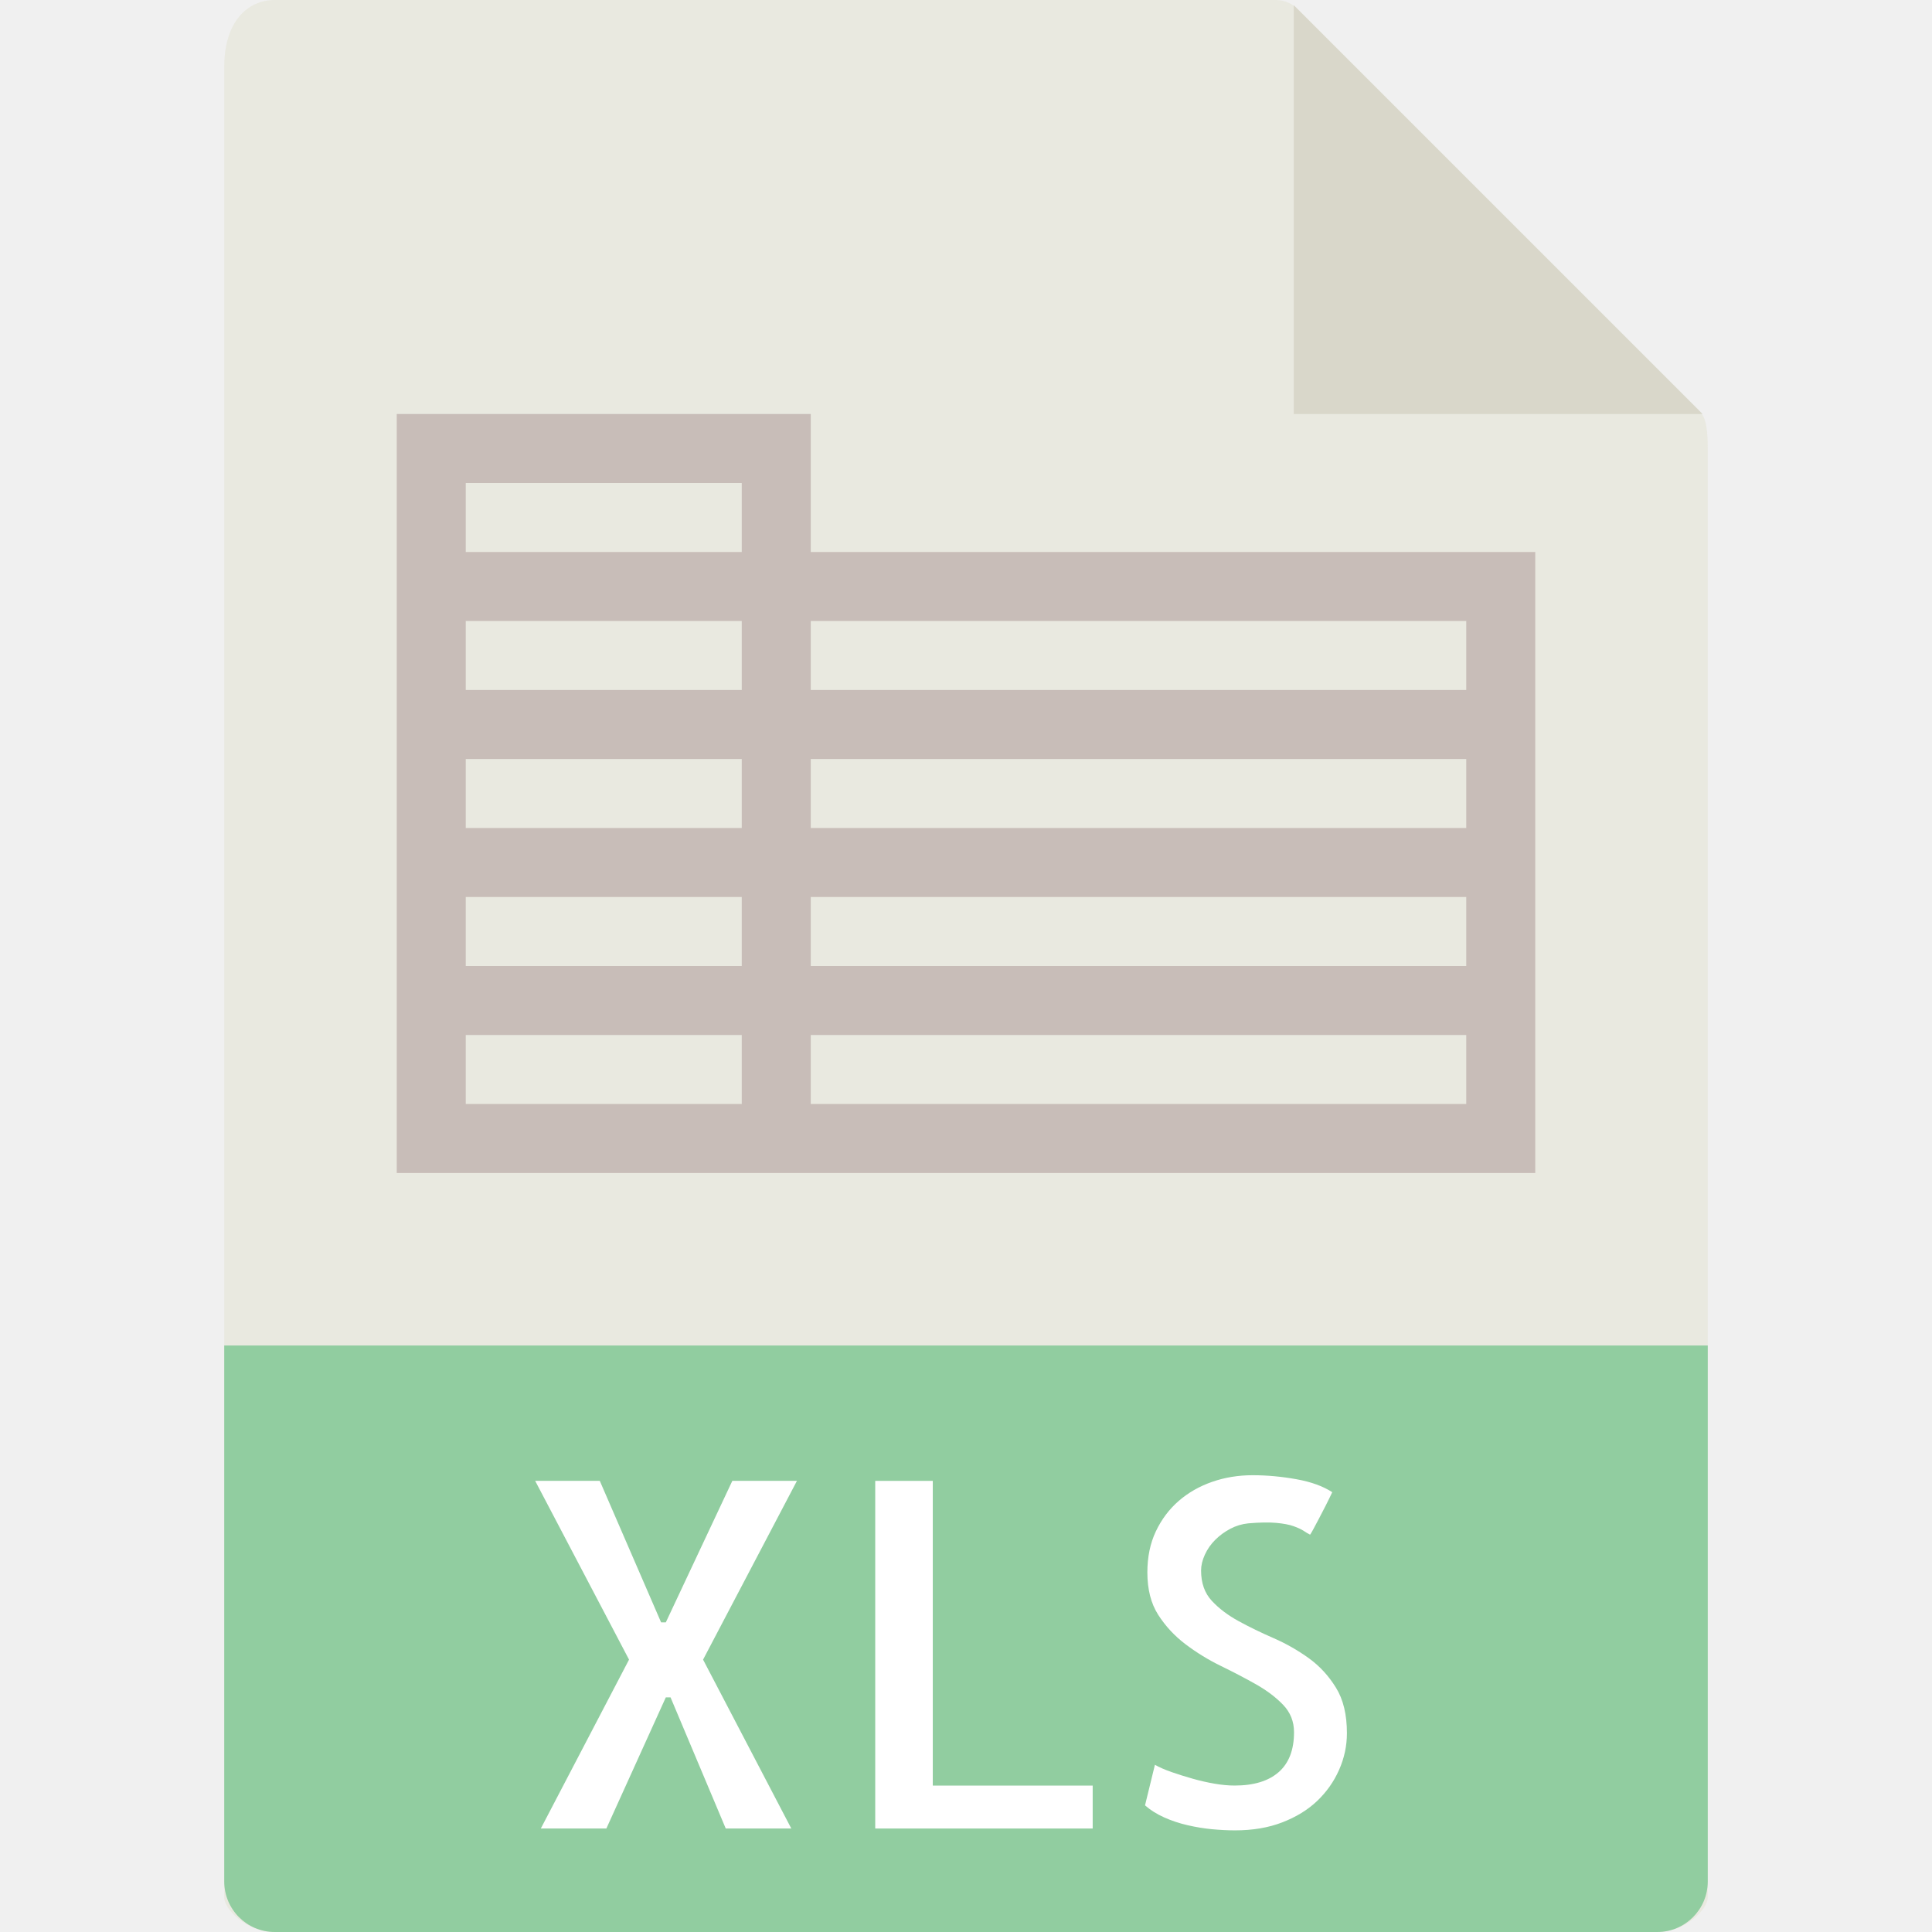
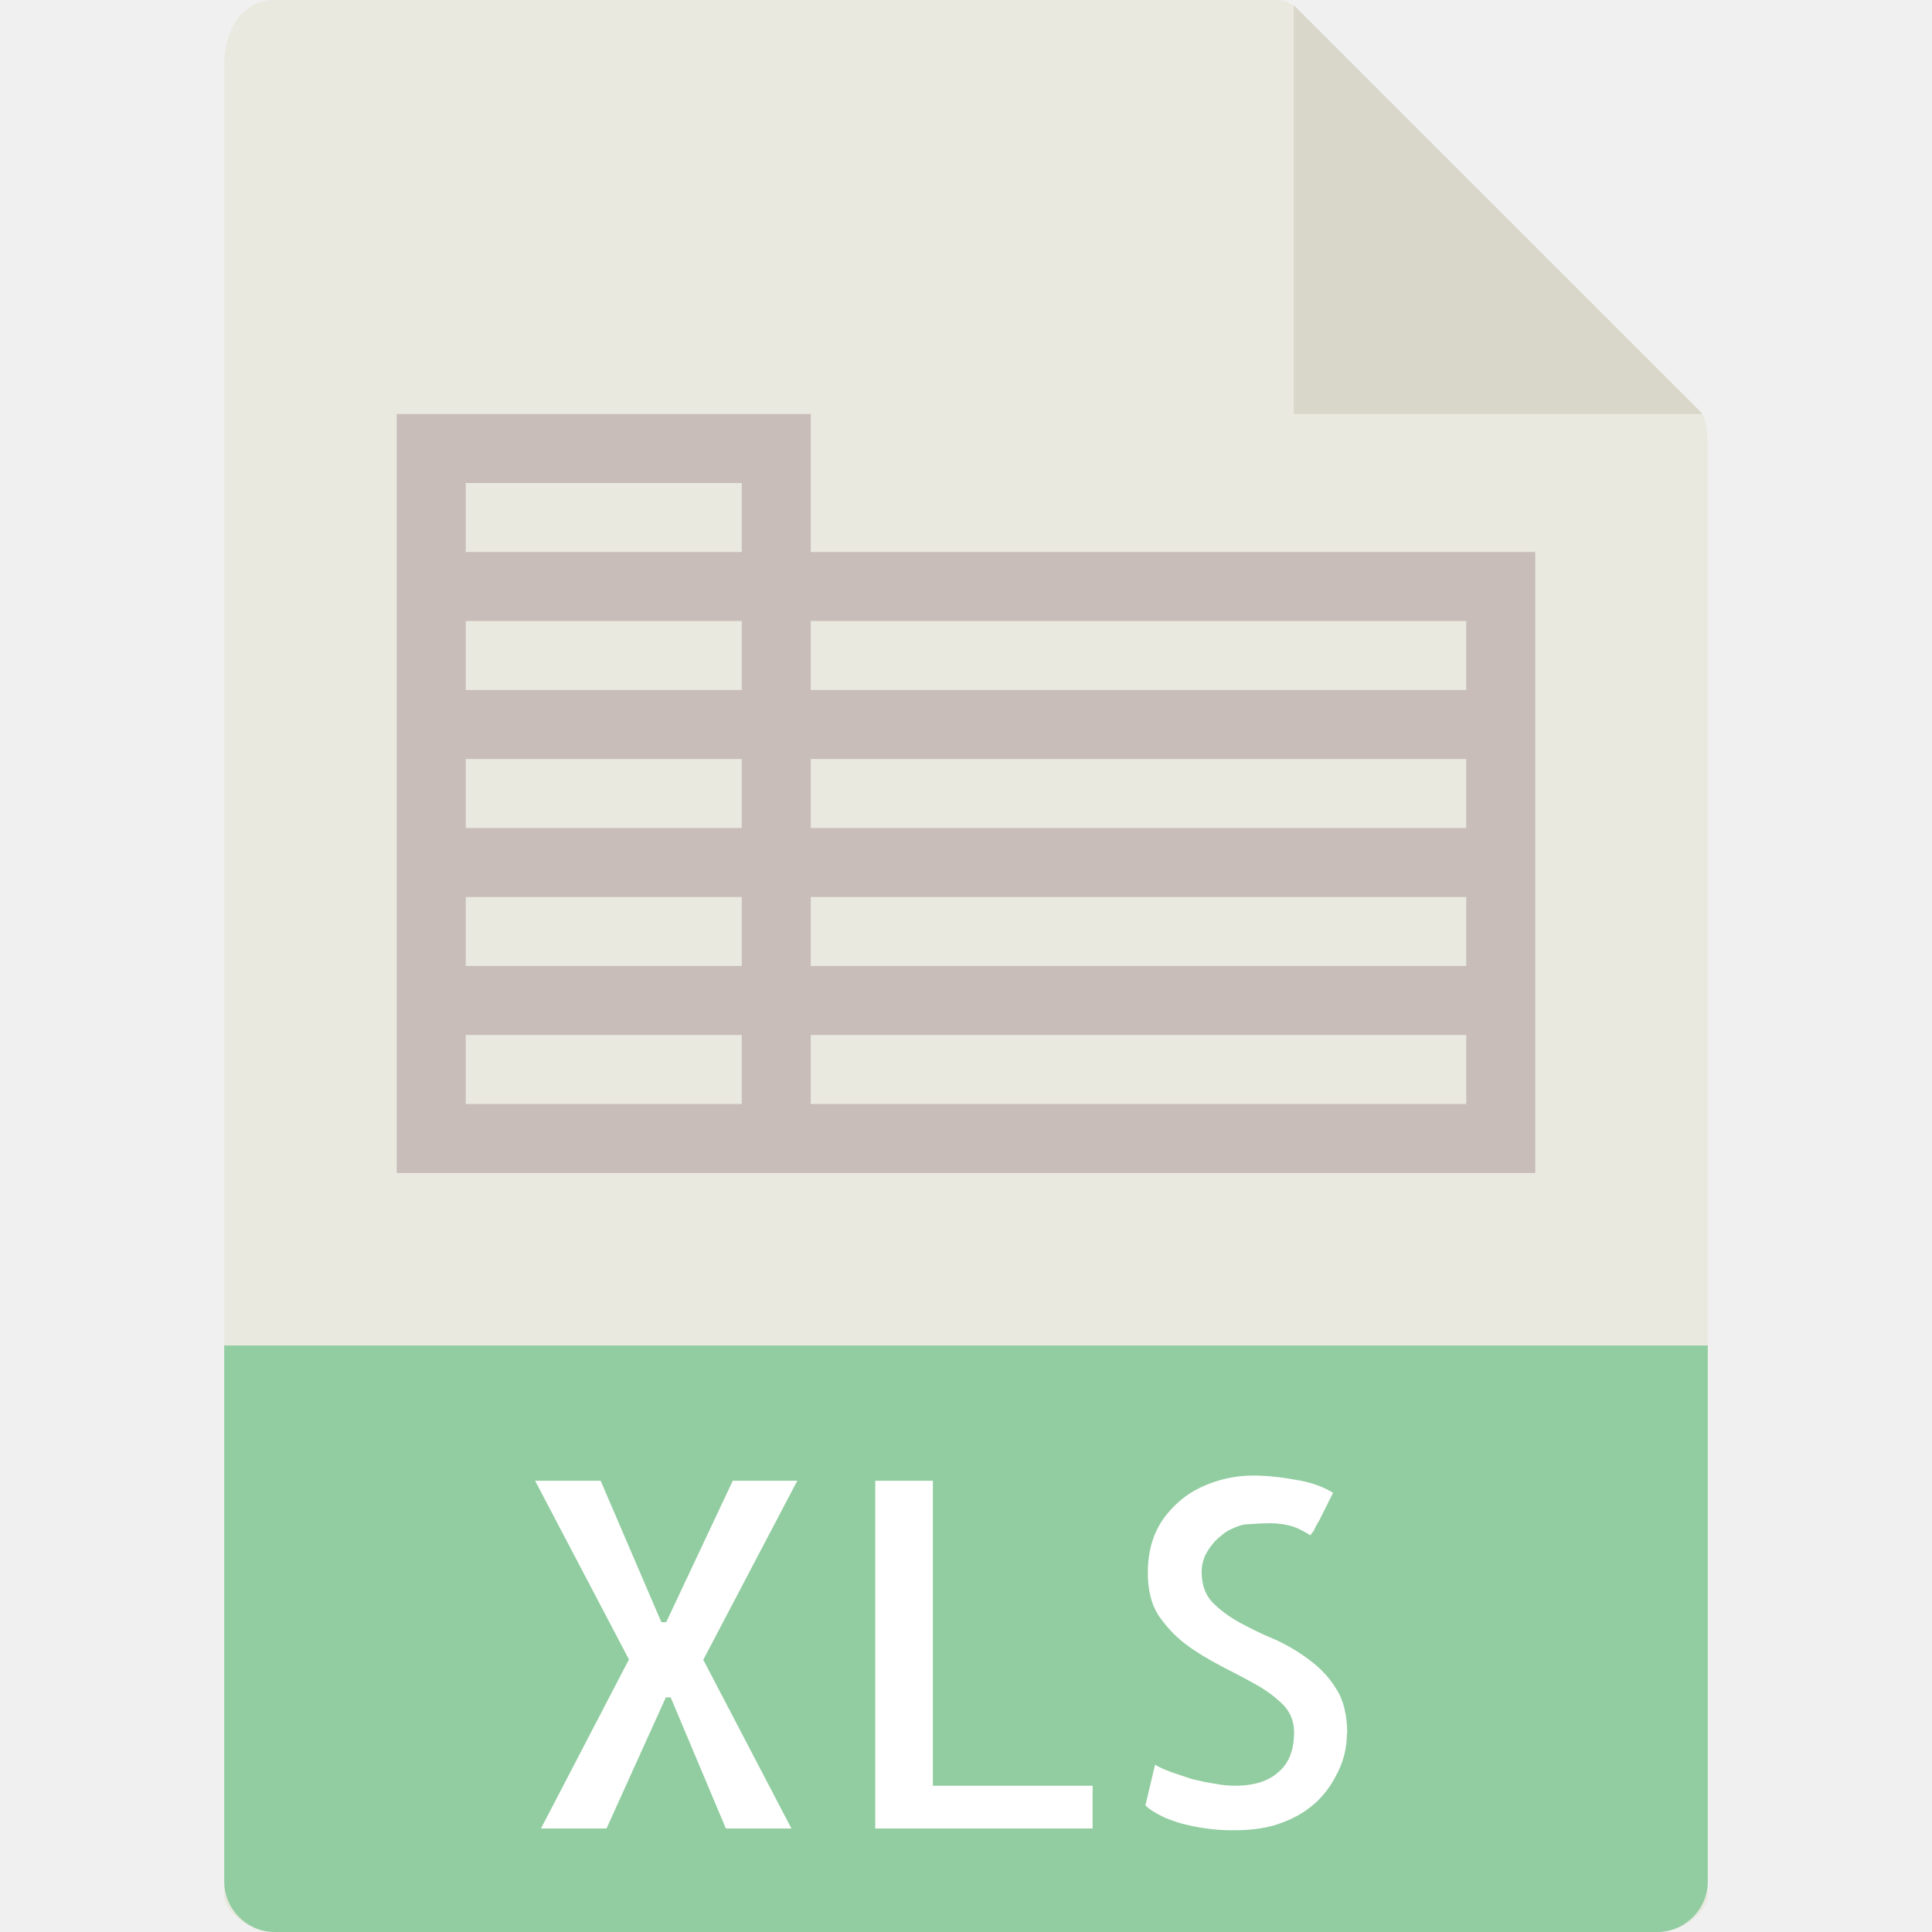
- <svg xmlns="http://www.w3.org/2000/svg" version="1.1" id="Capa_1" x="0px" y="0px" viewBox="0 0 56 56" style="enable-background:new 0 0 56 56;" xml:space="preserve">
-   <g>
-     <path style="fill:#E9E9E0;" d="M36.985,0H7.963C7.155,0,6.5,0.655,6.5,1.926V55c0,0.345,0.655,1,1.463,1h40.074   c0.808,0,1.463-0.655,1.463-1V12.978c0-0.696-0.093-0.92-0.257-1.085L37.607,0.257C37.442,0.093,37.218,0,36.985,0z" />
-     <polygon style="fill:#D9D7CA;" points="37.5,0.151 37.5,12 49.349,12  " />
-     <path style="fill:#91CDA0;" d="M48.037,56H7.963C7.155,56,6.5,55.345,6.5,54.537V39h43v15.537C49.5,55.345,48.845,56,48.037,56z" />
-     <g>
-       <path style="fill:#FFFFFF;" d="M20.379,48.105L22.936,53h-1.9l-1.6-3.801h-0.137L17.576,53h-1.9l2.557-4.895l-2.721-5.182h1.873    l1.777,4.102h0.137l1.928-4.102H23.1L20.379,48.105z" />
-       <path style="fill:#FFFFFF;" d="M27.037,42.924v8.832h4.635V53h-6.303V42.924H27.037z" />
-       <path style="fill:#FFFFFF;" d="M39.041,50.238c0,0.364-0.075,0.718-0.226,1.06S38.453,51.94,38.18,52.2s-0.611,0.467-1.012,0.622    c-0.401,0.155-0.857,0.232-1.367,0.232c-0.219,0-0.444-0.012-0.677-0.034s-0.467-0.062-0.704-0.116    c-0.237-0.055-0.463-0.13-0.677-0.226c-0.214-0.096-0.399-0.212-0.554-0.349l0.287-1.176c0.127,0.073,0.289,0.144,0.485,0.212    c0.196,0.068,0.398,0.132,0.608,0.191c0.209,0.06,0.419,0.107,0.629,0.144c0.209,0.036,0.405,0.055,0.588,0.055    c0.556,0,0.982-0.13,1.278-0.39c0.296-0.26,0.444-0.645,0.444-1.155c0-0.31-0.105-0.574-0.314-0.793    c-0.21-0.219-0.472-0.417-0.786-0.595s-0.654-0.355-1.019-0.533c-0.365-0.178-0.707-0.388-1.025-0.629    c-0.319-0.241-0.583-0.526-0.793-0.854c-0.21-0.328-0.314-0.738-0.314-1.23c0-0.446,0.082-0.843,0.246-1.189    s0.385-0.641,0.663-0.882c0.278-0.241,0.602-0.426,0.971-0.554s0.759-0.191,1.169-0.191c0.419,0,0.843,0.039,1.271,0.116    c0.428,0.077,0.774,0.203,1.039,0.376c-0.055,0.118-0.119,0.248-0.191,0.39c-0.073,0.142-0.142,0.273-0.205,0.396    c-0.064,0.123-0.119,0.226-0.164,0.308c-0.046,0.082-0.073,0.128-0.082,0.137c-0.055-0.027-0.116-0.063-0.185-0.109    s-0.167-0.091-0.294-0.137c-0.128-0.046-0.296-0.077-0.506-0.096c-0.21-0.019-0.479-0.014-0.807,0.014    c-0.183,0.019-0.355,0.07-0.52,0.157s-0.31,0.193-0.438,0.321c-0.128,0.128-0.228,0.271-0.301,0.431    c-0.073,0.159-0.109,0.313-0.109,0.458c0,0.364,0.104,0.658,0.314,0.882c0.209,0.224,0.469,0.419,0.779,0.588    c0.31,0.169,0.647,0.333,1.012,0.492c0.364,0.159,0.704,0.354,1.019,0.581s0.576,0.513,0.786,0.854    C38.936,49.261,39.041,49.7,39.041,50.238z" />
-     </g>
-     <path style="fill:#C8BDB8;" d="M23.5,16v-4h-12v4v2v2v2v2v2v2v2v4h10h2h21v-4v-2v-2v-2v-2v-2v-4H23.5z M13.5,14h8v2h-8V14z    M13.5,18h8v2h-8V18z M13.5,22h8v2h-8V22z M13.5,26h8v2h-8V26z M21.5,32h-8v-2h8V32z M42.5,32h-19v-2h19V32z M42.5,28h-19v-2h19V28   z M42.5,24h-19v-2h19V24z M23.5,20v-2h19v2H23.5z" />
+ <svg xmlns="http://www.w3.org/2000/svg" viewBox="0 0 56 56">
+   <path d="M36.98 0H7.96C7.16 0 6.5.66 6.5 1.93V55c0 .34.66 1 1.46 1h40.08c.8 0 1.46-.66 1.46-1V12.98c0-.7-.1-.92-.26-1.1L37.6.27C37.45.1 37.23 0 37 0z" fill="#E9E9E0" />
+   <path fill="#D9D7CA" d="M37.5.15V12h11.85" />
+   <path d="M48.04 56H7.96c-.8 0-1.46-.66-1.46-1.46V39h43v15.54c0 .8-.66 1.46-1.46 1.46z" fill="#91CDA0" />
+   <g fill="#FFF">
+     <path d="M20.38 48.1l2.56 4.9h-1.9l-1.6-3.8h-.14L17.58 53h-1.9l2.55-4.9-2.72-5.18h1.9l1.76 4.1h.14l1.93-4.1h1.87l-2.72 5.18zM27.04 42.92v8.84h4.63V53h-6.3V42.92h1.67zM39.04 50.24c0 .36-.07.72-.23 1.06s-.35.64-.62.9-.6.47-1 .62c-.4.16-.87.23-1.38.23-.22 0-.44 0-.68-.03s-.46-.06-.7-.12c-.24-.05-.46-.13-.68-.22-.2-.1-.4-.2-.55-.35l.28-1.18c.12.08.3.15.48.22l.6.2c.22.05.43.1.64.13.2.04.4.06.6.06.54 0 .97-.13 1.26-.4.3-.25.45-.64.45-1.15 0-.3-.1-.56-.3-.78-.22-.22-.48-.42-.8-.6s-.65-.35-1-.53c-.38-.2-.72-.4-1.04-.64-.32-.24-.58-.53-.8-.85-.2-.32-.3-.73-.3-1.22 0-.45.08-.85.24-1.2s.4-.63.67-.87.6-.42.97-.55.76-.2 1.17-.2c.42 0 .85.05 1.28.13.42.07.77.2 1.04.37l-.2.4-.2.4c-.06.1-.12.2-.16.3l-.1.13-.17-.1s-.18-.1-.3-.14c-.13-.05-.3-.08-.5-.1-.22-.02-.5 0-.82.02-.18 0-.35.07-.52.15s-.3.2-.44.33c-.12.13-.22.27-.3.43-.07.16-.1.32-.1.46 0 .37.1.66.3.88.22.23.48.42.8.6.3.16.63.33 1 .48.36.16.7.36 1.02.6s.57.5.78.84c.22.34.32.78.32 1.32z" />
  </g>
-   <g>
- </g>
-   <g>
- </g>
-   <g>
- </g>
-   <g>
- </g>
-   <g>
- </g>
-   <g>
- </g>
-   <g>
- </g>
-   <g>
- </g>
-   <g>
- </g>
-   <g>
- </g>
-   <g>
- </g>
-   <g>
- </g>
-   <g>
- </g>
-   <g>
- </g>
-   <g>
- </g>
+   <path d="M23.5 16v-4h-12v22h33V16h-21zm-10-2h8v2h-8v-2zm0 4h8v2h-8v-2zm0 4h8v2h-8v-2zm0 4h8v2h-8v-2zm8 6h-8v-2h8v2zm21 0h-19v-2h19v2zm0-4h-19v-2h19v2zm0-4h-19v-2h19v2zm-19-4v-2h19v2h-19z" fill="#C8BDB8" />
</svg>
